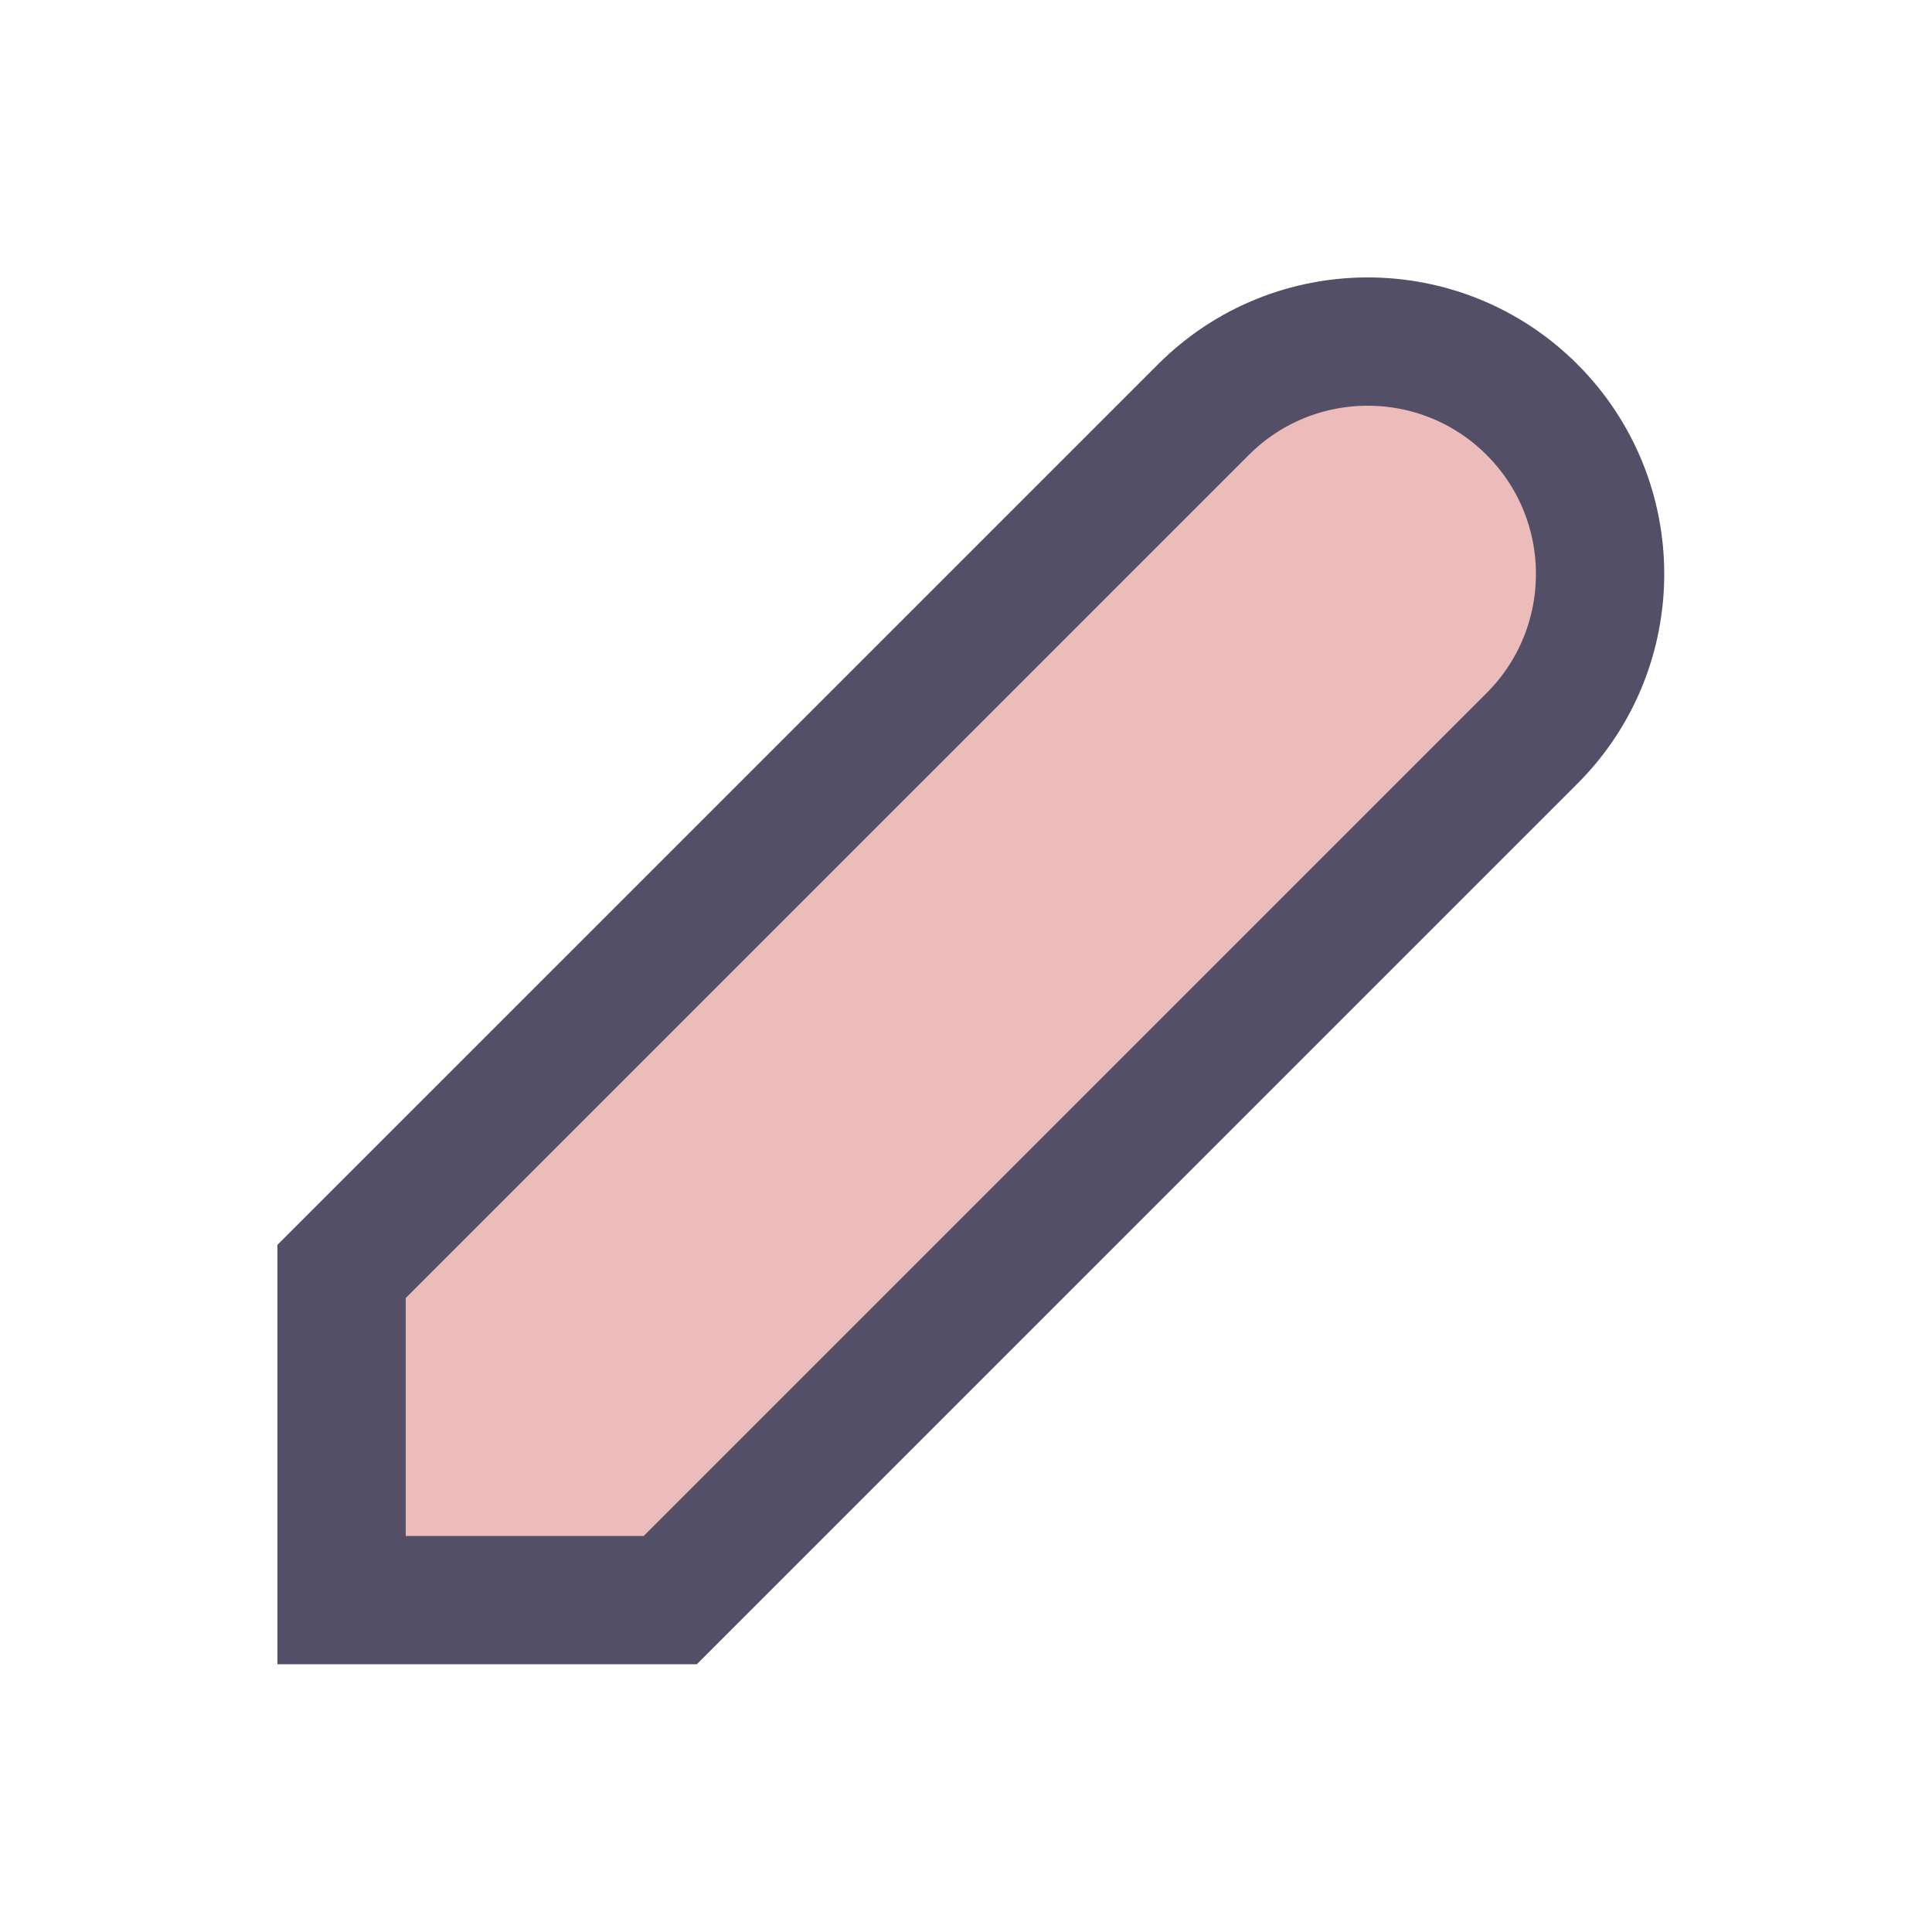
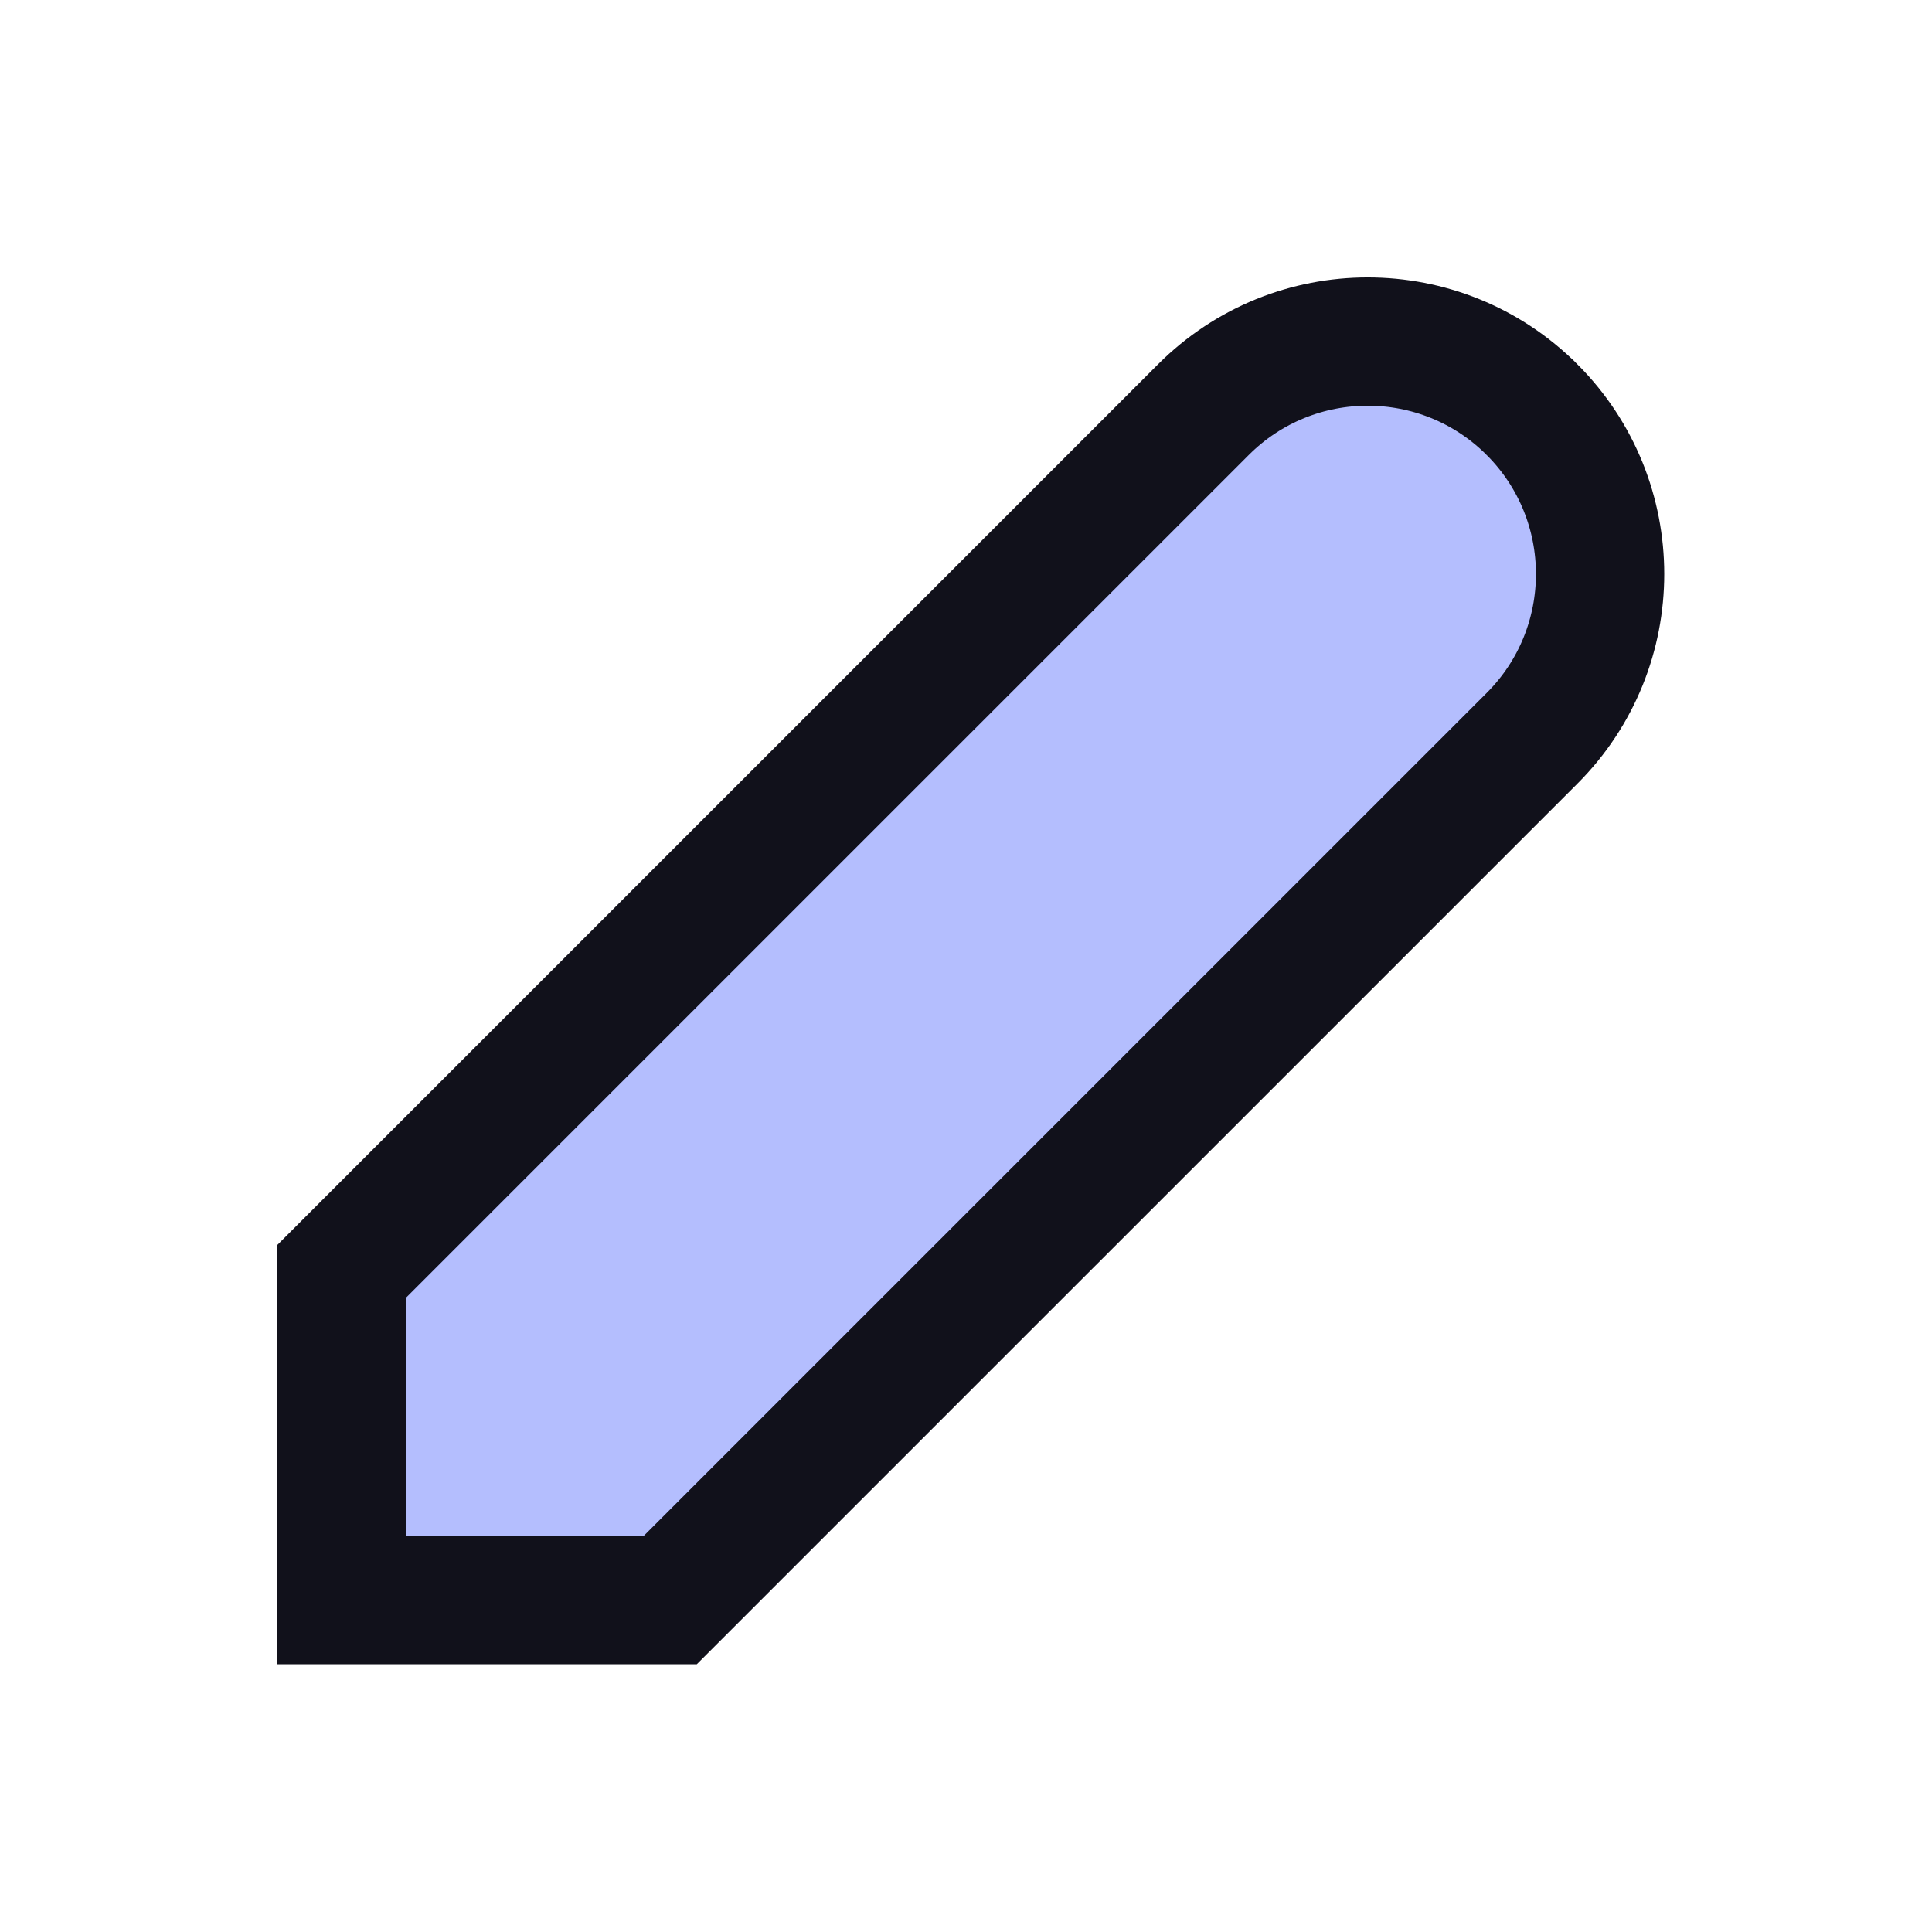
<svg xmlns="http://www.w3.org/2000/svg" width="128" height="128" viewBox="0 0 256 256" fill="none">
-   <path d="M187.954 112.879L193.766 107.067L203.004 97.83C215.027 85.807 215.023 66.311 203.007 54.284L203.004 54.282C190.975 42.253 171.484 42.253 159.455 54.282L150.217 63.519L144.404 69.332L144.206 69.529L138.394 75.342L47.75 165.982L45.26 168.472V171.993V203.52V212.02H53.76H85.288H88.809L91.299 209.531L181.943 118.89L187.756 113.077L187.954 112.879Z" fill="#ebbcba" stroke="#524f67" stroke-width="17" />
+   <path d="M187.954 112.879L193.766 107.067L203.004 97.83C215.027 85.807 215.023 66.311 203.007 54.284L203.004 54.282C190.975 42.253 171.484 42.253 159.455 54.282L150.217 63.519L144.404 69.332L144.206 69.529L138.394 75.342L47.75 165.982L45.26 168.472V171.993V203.52V212.02H53.76H85.288H88.809L91.299 209.531L181.943 118.89L187.756 113.077L187.954 112.879Z" fill="#b4befe" stroke="#11111b" stroke-width="17" />
</svg>
